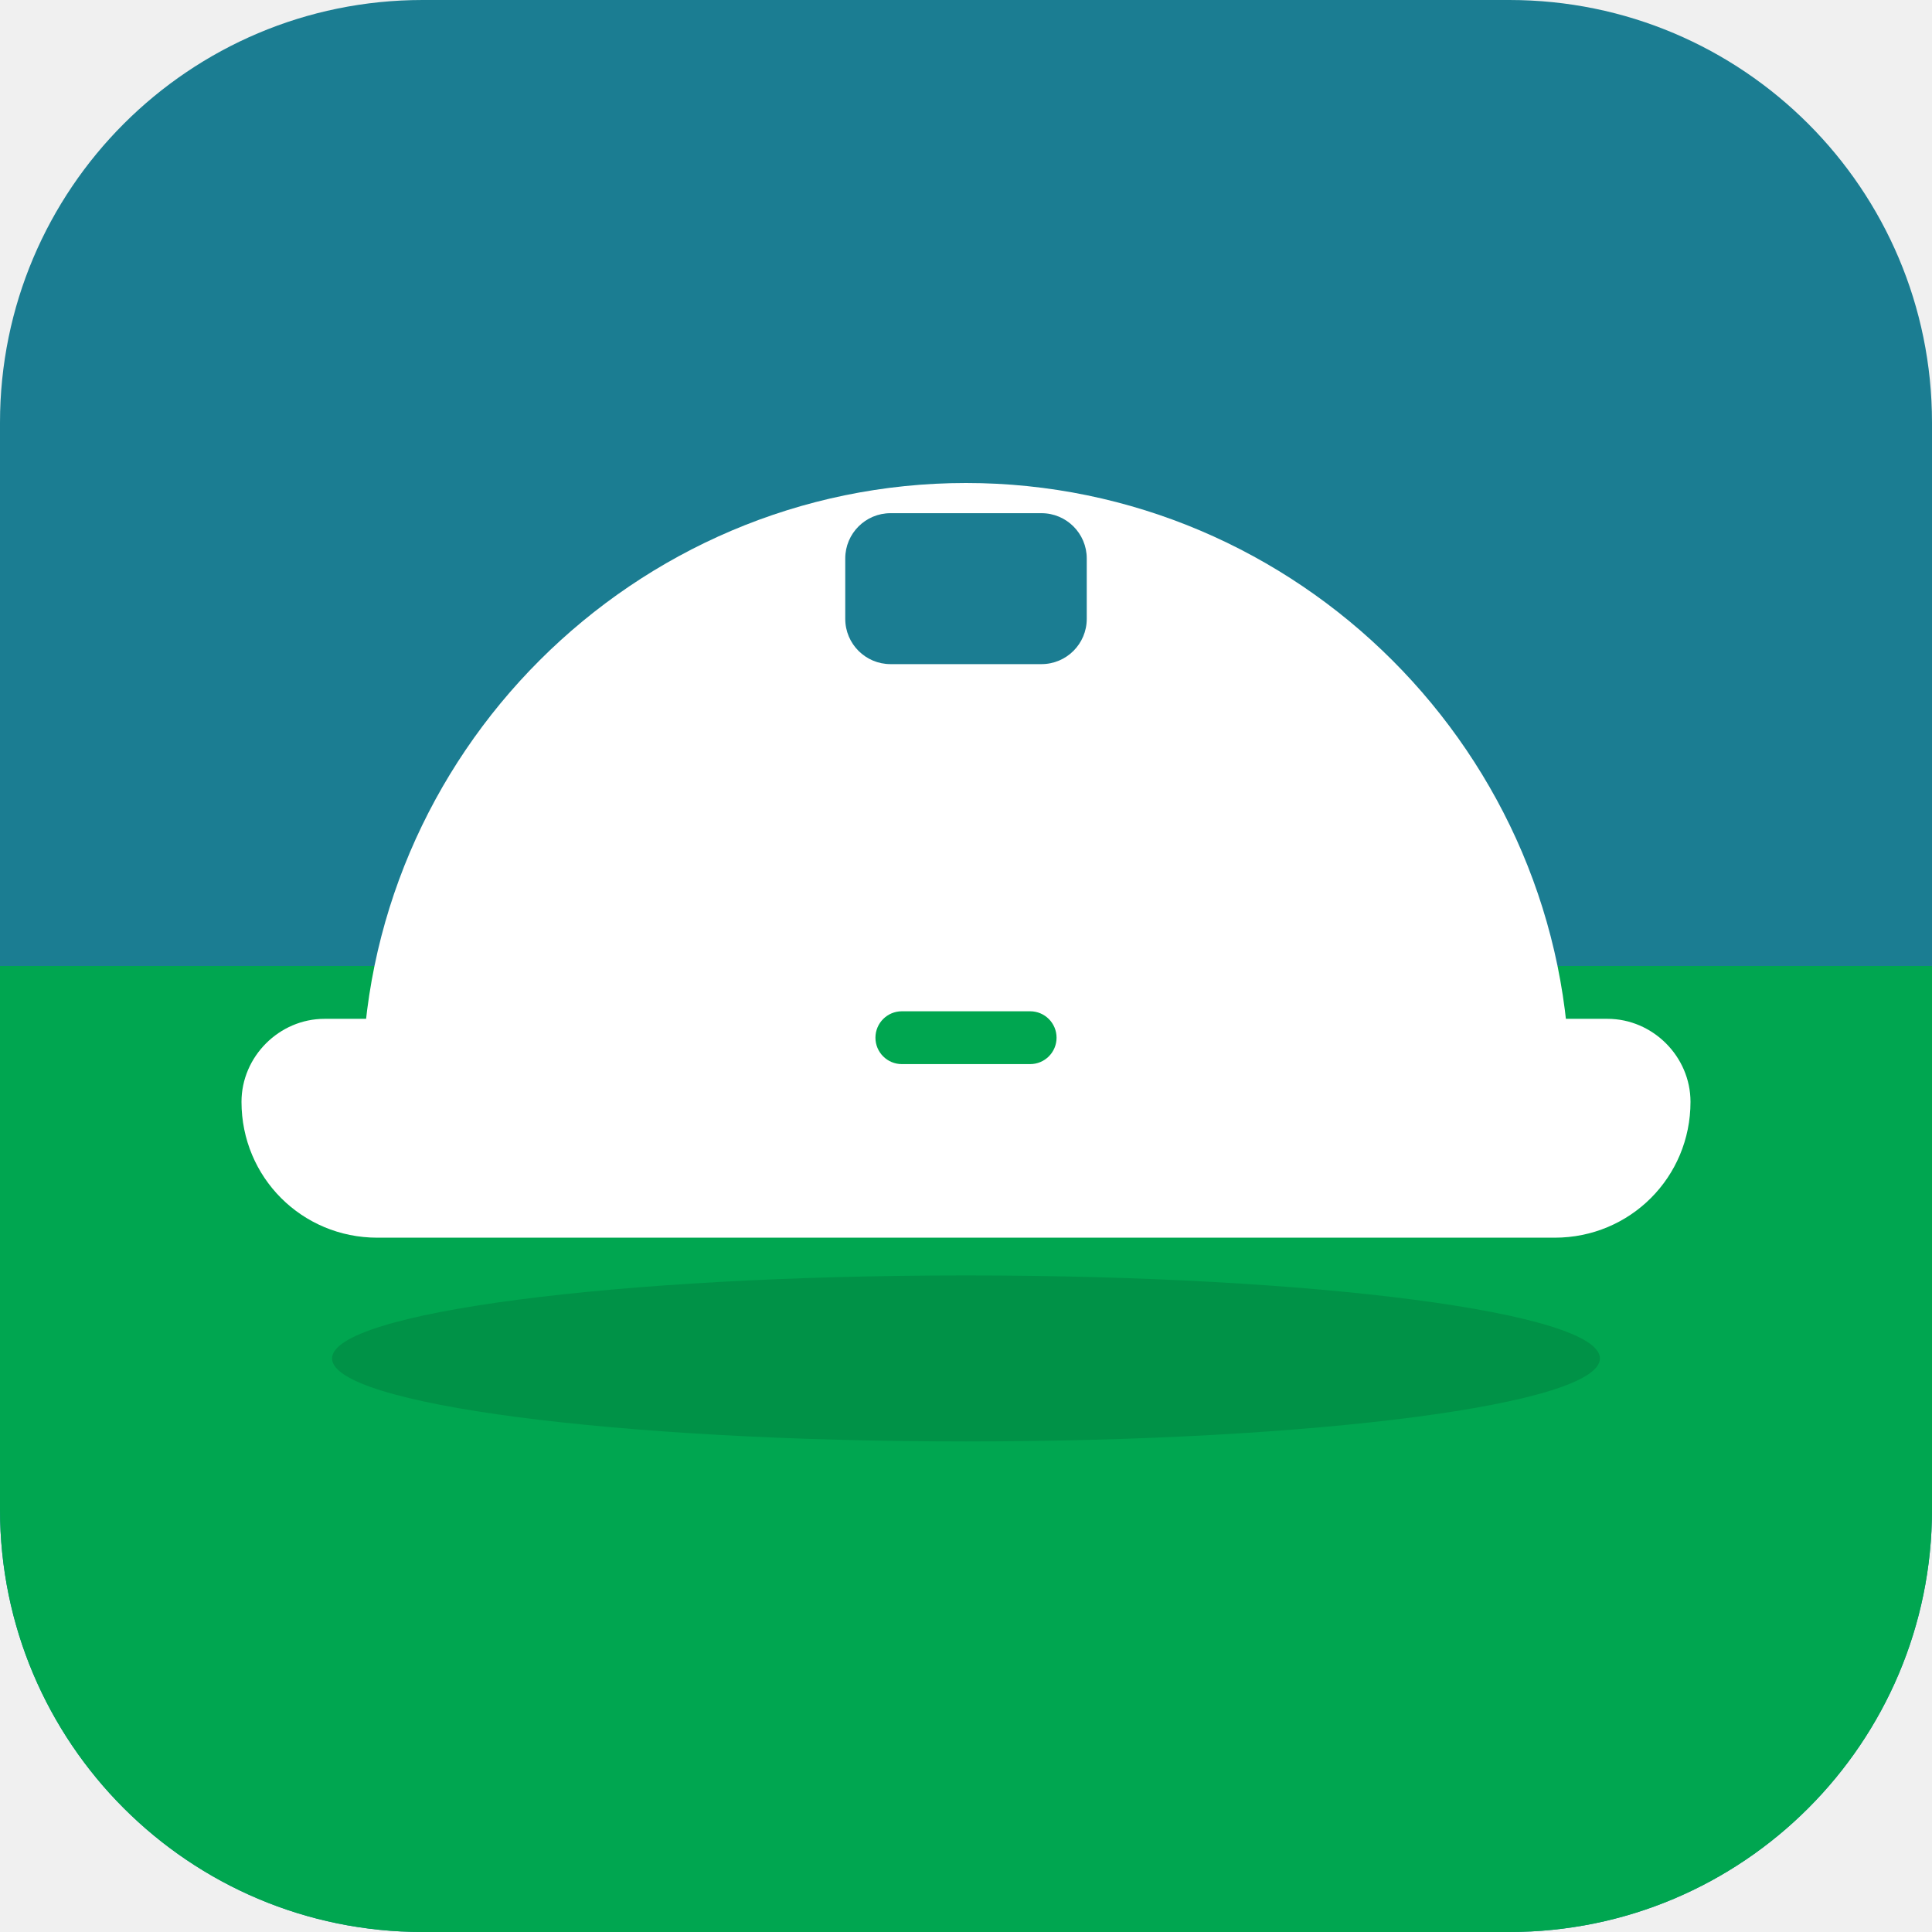
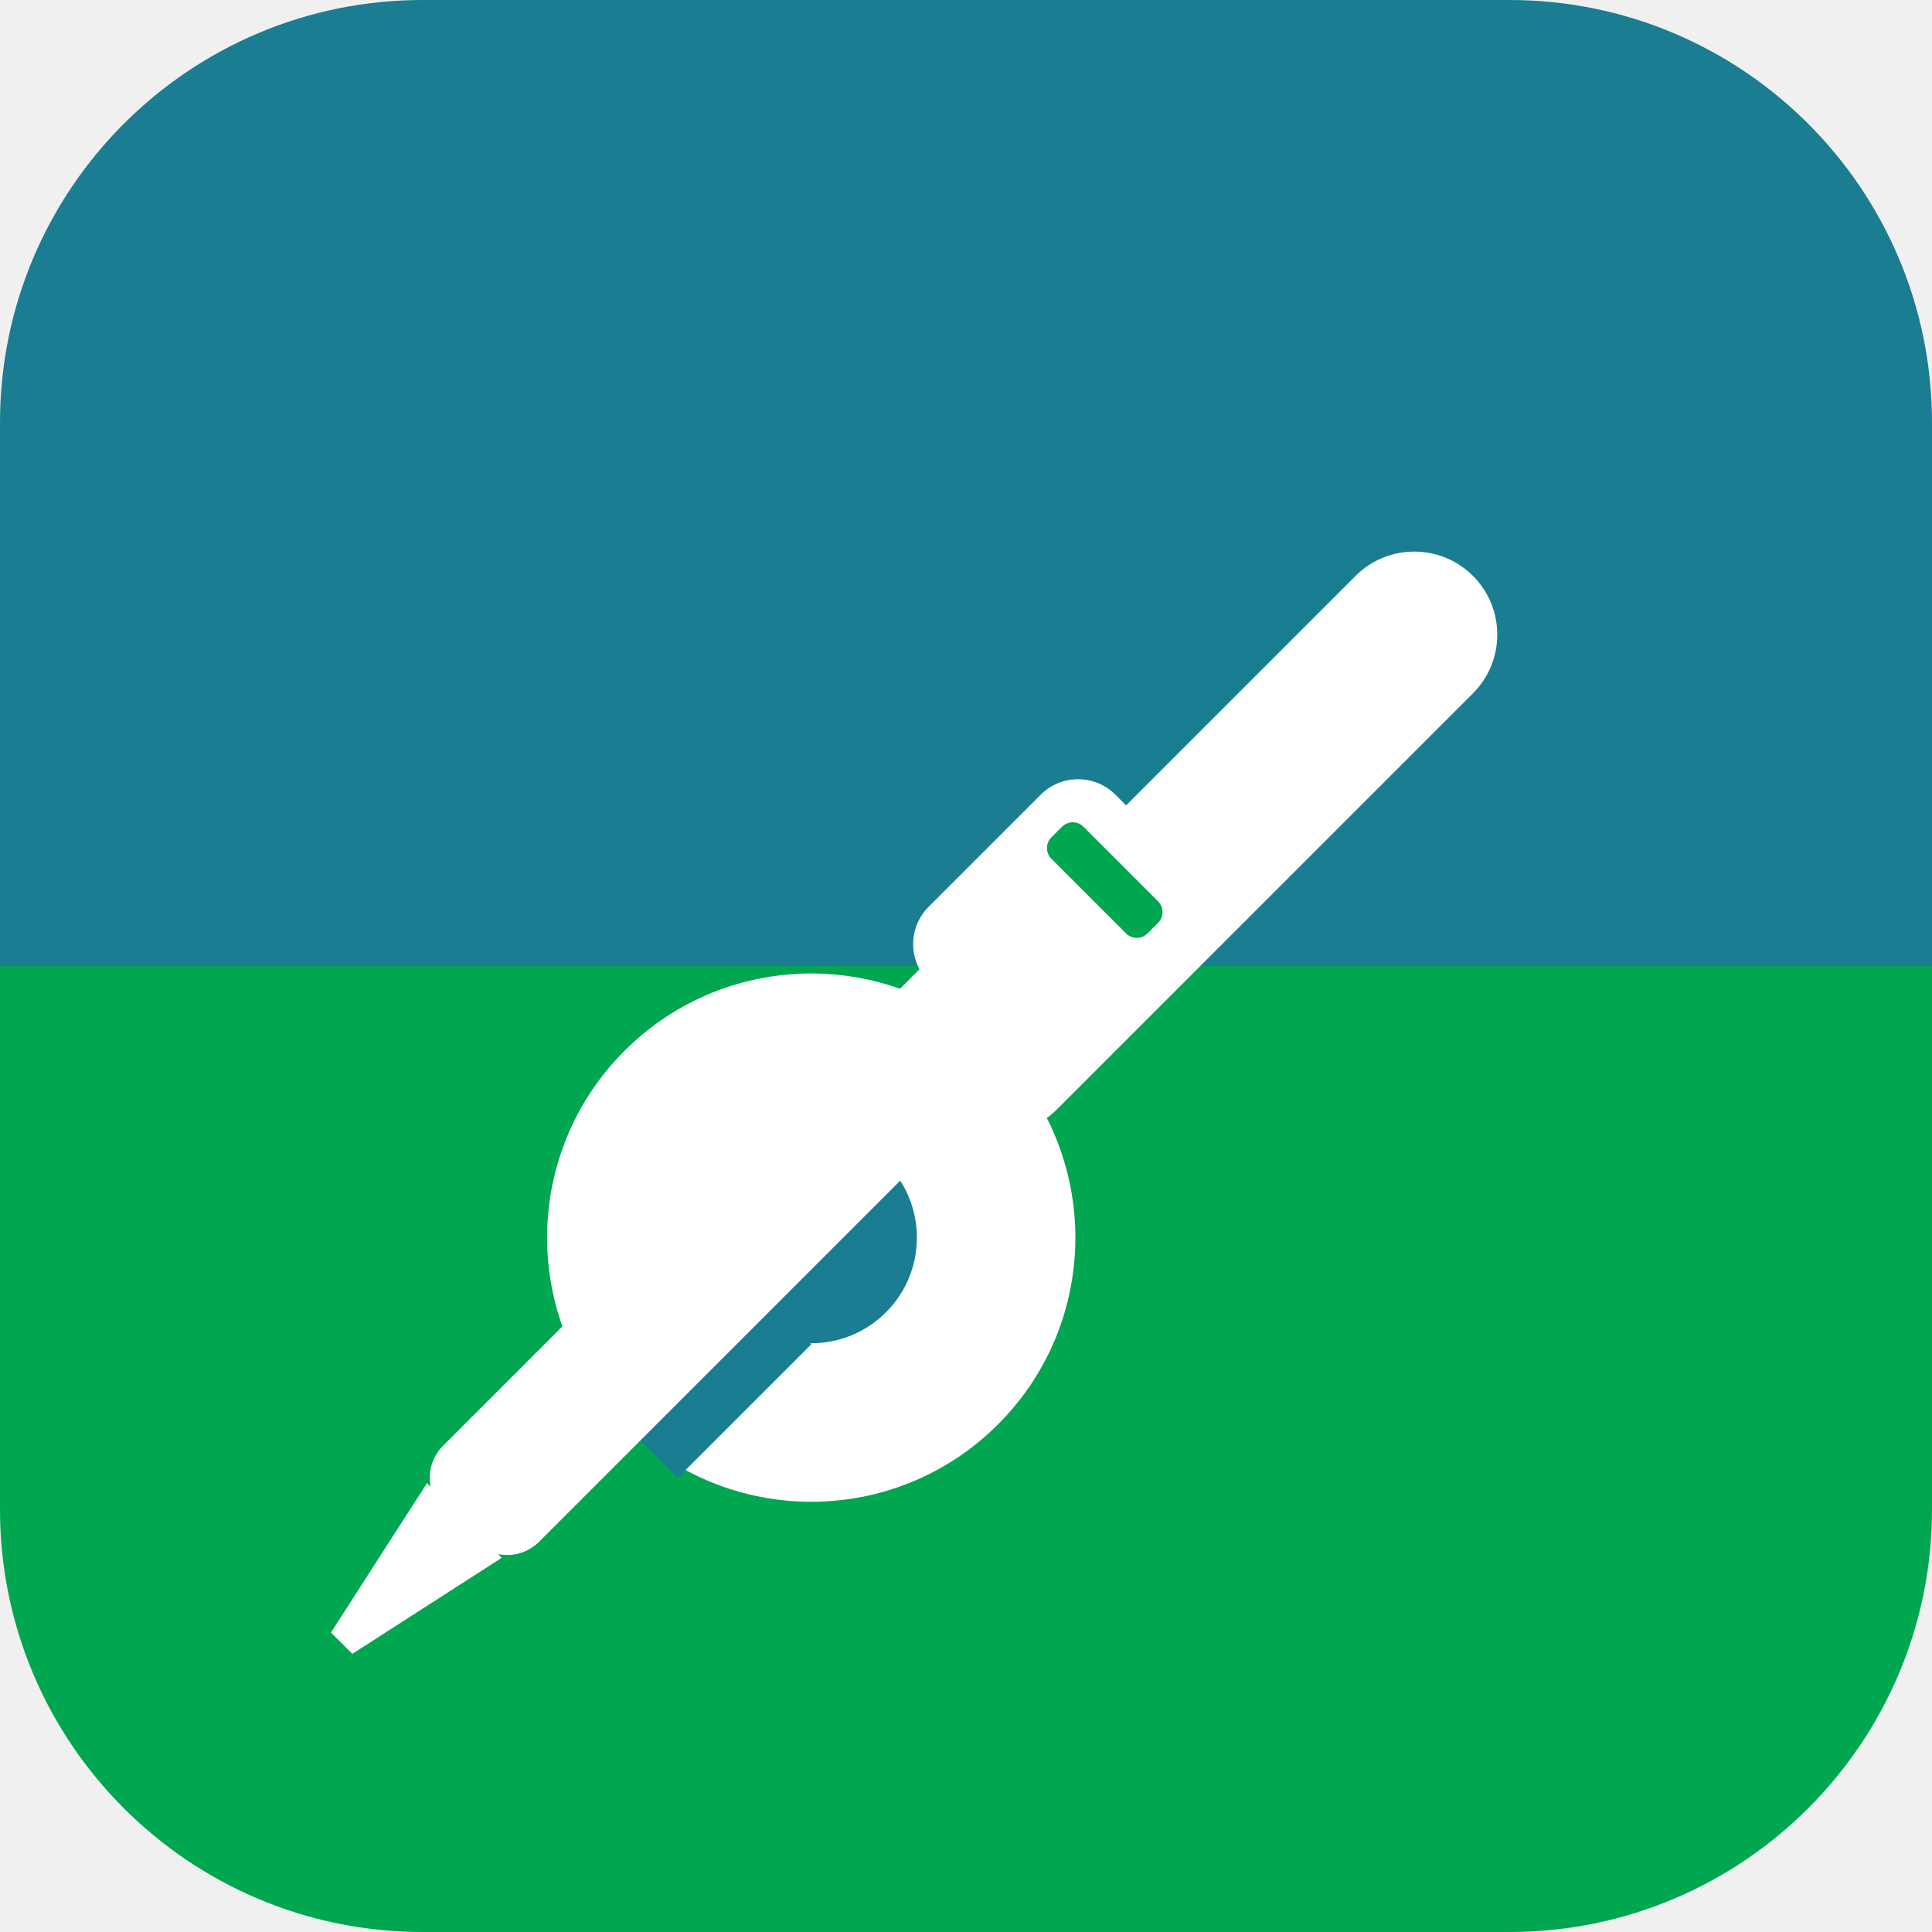
<svg xmlns="http://www.w3.org/2000/svg" viewBox="0 0 512 512" width="512" height="512">
  <defs>
-     <clipPath id="r">
+     <clipPath id="round">
      <rect width="512" height="512" rx="112" />
    </clipPath>
  </defs>
-   <g clip-path="url(#r)">
-     <rect width="512" height="512" fill="#1b7d92" />
+   <g clip-path="url(#round)">
+     <rect width="512" height="256" fill="#1b7d92" />
    <rect y="256" width="512" height="256" fill="#00A650" />
  </g>
-   <ellipse cx="256" cy="360" rx="168" ry="22" fill="#000000" opacity="0.12" />
-   <path fill="#ffffff" d="M96 288c0-88 72-160 160-160s160 72 160 160v16H96v-16z" />
-   <path fill="#ffffff" d="M64 292c0-12 10-22 22-22h340c12 0 22 10 22 22 0 20-16 36-36 36H100c-20 0-36-16-36-36z" />
-   <rect x="224" y="136" width="64" height="40" rx="12" fill="#1b7d92" />
-   <rect x="232" y="268" width="48" height="14" rx="7" fill="#00A650" />
+   <g transform="translate(256 270) rotate(-45)" fill="#ffffff">
+     <rect x="-22" y="-10" width="200" height="44" rx="22" />
+     <circle cx="-70" cy="12" r="70" fill="#ffffff" />
+     <circle cx="-70" cy="12" r="28" fill="#1b7d92" />
+     <rect x="-140" y="-8" width="50" height="40" fill="#1b7d92" />
+   </g>
+   <g transform="translate(256 270) rotate(45)" fill="#ffffff">
+     <rect x="-18" y="-20" width="36" height="210" rx="12" />
+     <path d="M-14 188 h28 l-10 46 h-8 z" />
+     <rect x="-28" y="-70" width="56" height="70" rx="14" />
+     <rect x="-18" y="-58" width="36" height="12" rx="4" fill="#00A650" />
+   </g>
</svg>
